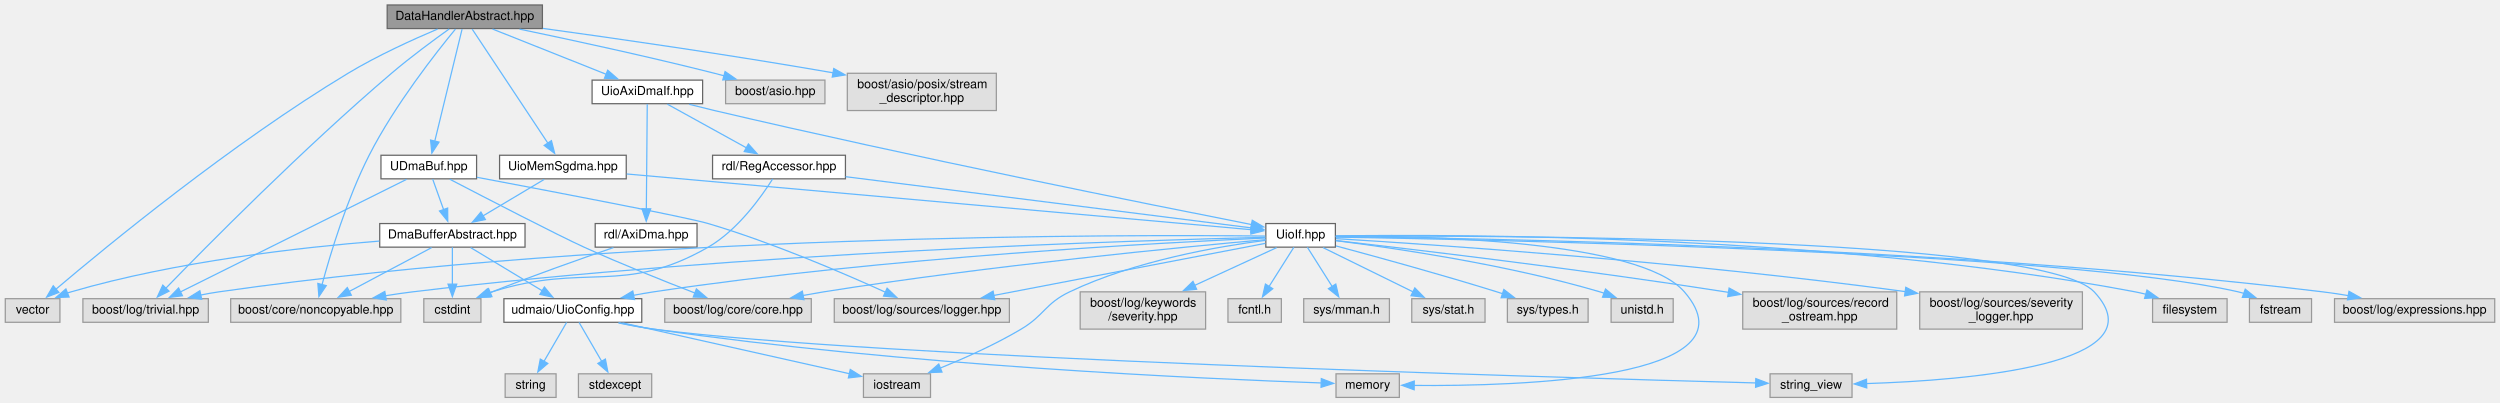
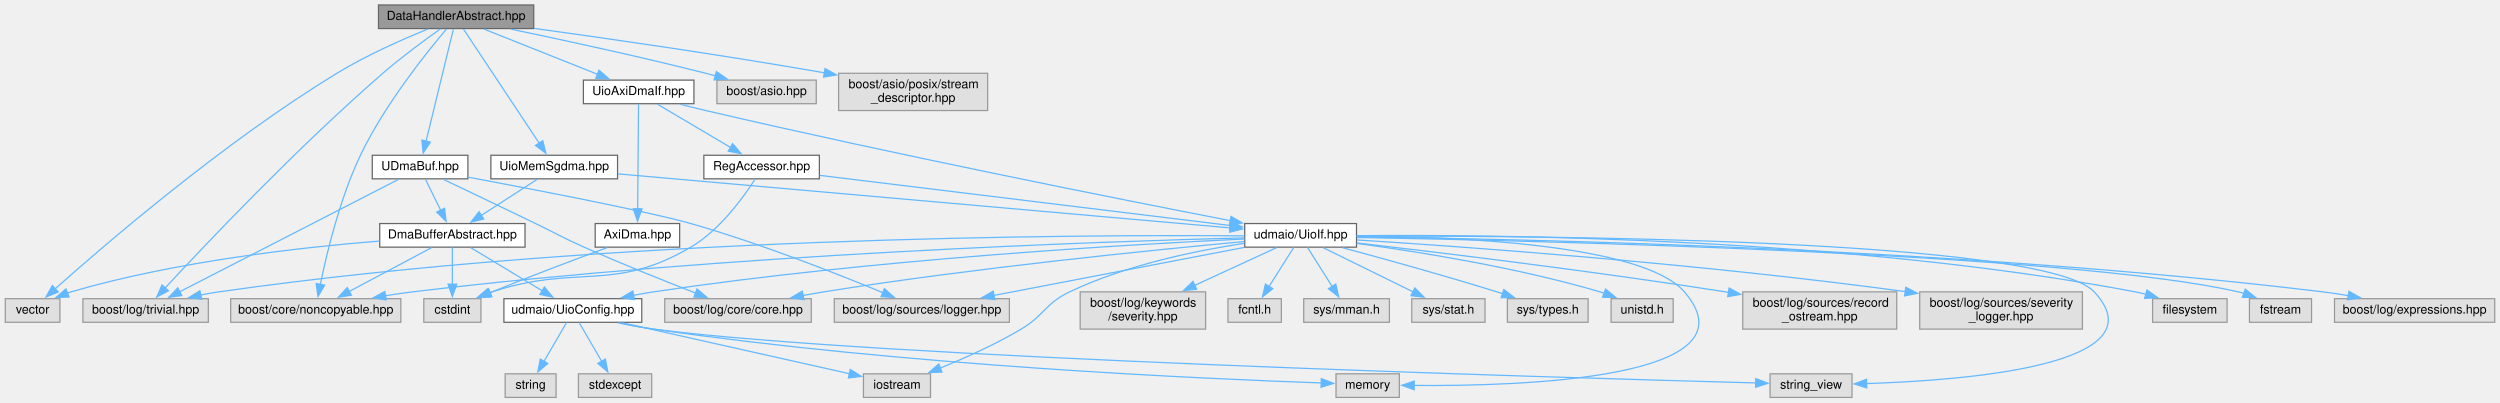
<svg xmlns="http://www.w3.org/2000/svg" xmlns:xlink="http://www.w3.org/1999/xlink" width="2013pt" height="324pt" viewBox="0.00 0.00 2012.50 324.00">
  <g id="graph0" class="graph" transform="scale(1 1) rotate(0) translate(4 320)">
    <g id="node1" class="node">
      <g id="a_node1">
        <a xlink:title=" ">
-           <polygon fill="#999999" stroke="#666666" points="432.5,-316 307.5,-316 307.5,-297 432.5,-297 432.5,-316" />
-           <text text-anchor="middle" x="370" y="-304" font-family="Helvetica,sans-Serif" font-size="10.00">DataHandlerAbstract.hpp</text>
+           <polygon fill="#999999" stroke="#666666" points="425.5,-316 300.5,-316 300.5,-297 425.5,-297 425.5,-316" />
+           <text text-anchor="middle" x="363" y="-304" font-family="Helvetica,sans-Serif" font-size="10.00">DataHandlerAbstract.hpp</text>
        </a>
      </g>
    </g>
    <g id="node2" class="node">
      <g id="a_node2">
        <a xlink:title=" ">
          <polygon fill="#e0e0e0" stroke="#999999" points="44,-79.5 0,-79.5 0,-60.5 44,-60.5 44,-79.5" />
          <text text-anchor="middle" x="22" y="-67.5" font-family="Helvetica,sans-Serif" font-size="10.00">vector</text>
        </a>
      </g>
    </g>
    <g id="edge1" class="edge">
-       <path fill="none" stroke="#63b8ff" d="M348.09,-296.61C328.62,-288.37 299.66,-275.26 276,-261 182.55,-204.7 81.61,-121.75 40.75,-87.11" />
-       <polygon fill="#63b8ff" stroke="#63b8ff" points="43.15,-84.56 33.27,-80.74 38.61,-89.89 43.15,-84.56" />
+       <path fill="none" stroke="#63b8ff" d="M340.15,-296.62C320.22,-288.49 290.85,-275.52 267,-261 175.91,-205.55 79.08,-122.13 39.94,-87.24" />
+       <polygon fill="#63b8ff" stroke="#63b8ff" points="42.58,-84.91 32.8,-80.84 37.91,-90.12 42.58,-84.91" />
    </g>
    <g id="node3" class="node">
      <g id="a_node3">
        <a xlink:title=" ">
-           <polygon fill="#e0e0e0" stroke="#999999" points="660,-255.5 580,-255.5 580,-236.5 660,-236.5 660,-255.5" />
-           <text text-anchor="middle" x="620" y="-243.5" font-family="Helvetica,sans-Serif" font-size="10.00">boost/asio.hpp</text>
+           <polygon fill="#e0e0e0" stroke="#999999" points="653,-255.5 573,-255.5 573,-236.5 653,-236.5 653,-255.5" />
+           <text text-anchor="middle" x="613" y="-243.5" font-family="Helvetica,sans-Serif" font-size="10.00">boost/asio.hpp</text>
        </a>
      </g>
    </g>
    <g id="edge2" class="edge">
-       <path fill="none" stroke="#63b8ff" d="M414.1,-296.54C454.94,-288.05 517.3,-274.6 571,-261 573.57,-260.35 576.21,-259.66 578.86,-258.95" />
-       <polygon fill="#63b8ff" stroke="#63b8ff" points="579.58,-262.38 588.3,-256.35 577.73,-255.63 579.58,-262.38" />
+       <path fill="none" stroke="#63b8ff" d="M407.1,-296.54C447.94,-288.05 510.3,-274.6 564,-261 566.57,-260.35 569.21,-259.66 571.86,-258.95" />
+       <polygon fill="#63b8ff" stroke="#63b8ff" points="572.58,-262.38 581.3,-256.35 570.73,-255.63 572.58,-262.38" />
    </g>
    <g id="node4" class="node">
      <g id="a_node4">
        <a xlink:title=" ">
          <polygon fill="#e0e0e0" stroke="#999999" points="318.5,-79.5 181.5,-79.5 181.5,-60.5 318.5,-60.5 318.5,-79.5" />
          <text text-anchor="middle" x="250" y="-67.5" font-family="Helvetica,sans-Serif" font-size="10.00">boost/core/noncopyable.hpp</text>
        </a>
      </g>
    </g>
    <g id="edge3" class="edge">
-       <path fill="none" stroke="#63b8ff" d="M362.49,-296.59C347.54,-278.47 313.7,-235.63 293,-195 275.13,-159.92 261.79,-115.7 255.01,-90.66" />
-       <polygon fill="#63b8ff" stroke="#63b8ff" points="258.45,-90 252.53,-81.21 251.68,-91.78 258.45,-90" />
+       <path fill="none" stroke="#63b8ff" d="M355.31,-296.68C340.04,-278.72 305.65,-236.14 286,-195 269.38,-160.2 258.84,-116.18 253.72,-91.05" />
+       <polygon fill="#63b8ff" stroke="#63b8ff" points="257.16,-90.4 251.81,-81.26 250.29,-91.74 257.16,-90.4" />
    </g>
    <g id="node5" class="node">
      <g id="a_node5">
        <a xlink:title=" ">
          <polygon fill="#e0e0e0" stroke="#999999" points="163.5,-79.5 62.5,-79.5 62.5,-60.5 163.5,-60.5 163.5,-79.5" />
          <text text-anchor="middle" x="113" y="-67.5" font-family="Helvetica,sans-Serif" font-size="10.00">boost/log/trivial.hpp</text>
        </a>
      </g>
    </g>
    <g id="edge4" class="edge">
-       <path fill="none" stroke="#63b8ff" d="M357.47,-296.71C345.29,-288.01 326.43,-274.14 311,-261 240.08,-200.6 161.99,-121.63 129.05,-87.69" />
-       <polygon fill="#63b8ff" stroke="#63b8ff" points="131.86,-85.56 122.4,-80.8 126.83,-90.42 131.86,-85.56" />
+       <path fill="none" stroke="#63b8ff" d="M350.41,-296.77C338.2,-288.12 319.31,-274.28 304,-261 235.21,-201.33 160.58,-122.53 128.78,-88.2" />
+       <polygon fill="#63b8ff" stroke="#63b8ff" points="131.37,-85.85 122.01,-80.87 126.22,-90.59 131.37,-85.85" />
    </g>
    <g id="node6" class="node">
      <g id="a_node6">
        <a xlink:href="_u_dma_buf_8hpp.html" target="_top" xlink:title=" ">
-           <polygon fill="white" stroke="#666666" points="379.5,-195 302.5,-195 302.5,-176 379.5,-176 379.5,-195" />
-           <text text-anchor="middle" x="341" y="-183" font-family="Helvetica,sans-Serif" font-size="10.00">UDmaBuf.hpp</text>
+           <polygon fill="white" stroke="#666666" points="372.5,-195 295.5,-195 295.5,-176 372.5,-176 372.5,-195" />
+           <text text-anchor="middle" x="334" y="-183" font-family="Helvetica,sans-Serif" font-size="10.00">UDmaBuf.hpp</text>
        </a>
      </g>
    </g>
    <g id="edge5" class="edge">
-       <path fill="none" stroke="#63b8ff" d="M367.82,-296.56C363.18,-277.51 352.22,-232.56 345.84,-206.37" />
-       <polygon fill="#63b8ff" stroke="#63b8ff" points="349.25,-205.58 343.48,-196.7 342.45,-207.24 349.25,-205.58" />
+       <path fill="none" stroke="#63b8ff" d="M360.82,-296.56C356.18,-277.51 345.22,-232.56 338.84,-206.37" />
+       <polygon fill="#63b8ff" stroke="#63b8ff" points="342.25,-205.58 336.48,-196.7 335.45,-207.24 342.25,-205.58" />
    </g>
    <g id="node17" class="node">
      <g id="a_node17">
        <a xlink:href="_uio_axi_dma_if_8hpp.html" target="_top" xlink:title=" ">
-           <polygon fill="white" stroke="#666666" points="561.5,-255.5 472.5,-255.5 472.5,-236.5 561.5,-236.5 561.5,-255.5" />
-           <text text-anchor="middle" x="517" y="-243.5" font-family="Helvetica,sans-Serif" font-size="10.00">UioAxiDmaIf.hpp</text>
+           <polygon fill="white" stroke="#666666" points="554.5,-255.5 465.5,-255.5 465.5,-236.5 554.5,-236.5 554.5,-255.5" />
+           <text text-anchor="middle" x="510" y="-243.5" font-family="Helvetica,sans-Serif" font-size="10.00">UioAxiDmaIf.hpp</text>
        </a>
      </g>
    </g>
    <g id="edge19" class="edge">
-       <path fill="none" stroke="#63b8ff" d="M392.33,-296.62C416.72,-286.91 456.04,-271.26 483.99,-260.14" />
-       <polygon fill="#63b8ff" stroke="#63b8ff" points="485.06,-263.48 493.06,-256.53 482.47,-256.97 485.06,-263.48" />
+       <path fill="none" stroke="#63b8ff" d="M385.33,-296.62C409.72,-286.91 449.04,-271.26 476.99,-260.14" />
+       <polygon fill="#63b8ff" stroke="#63b8ff" points="478.06,-263.48 486.06,-256.53 475.47,-256.97 478.06,-263.48" />
    </g>
    <g id="node32" class="node">
      <g id="a_node32">
        <a xlink:href="_uio_mem_sgdma_8hpp.html" target="_top" xlink:title=" ">
-           <polygon fill="white" stroke="#666666" points="500,-195 398,-195 398,-176 500,-176 500,-195" />
-           <text text-anchor="middle" x="449" y="-183" font-family="Helvetica,sans-Serif" font-size="10.00">UioMemSgdma.hpp</text>
+           <polygon fill="white" stroke="#666666" points="493,-195 391,-195 391,-176 493,-176 493,-195" />
+           <text text-anchor="middle" x="442" y="-183" font-family="Helvetica,sans-Serif" font-size="10.00">UioMemSgdma.hpp</text>
        </a>
      </g>
    </g>
    <g id="edge45" class="edge">
-       <path fill="none" stroke="#63b8ff" d="M375.94,-296.56C388.87,-277.08 419.79,-230.5 436.97,-204.62" />
-       <polygon fill="#63b8ff" stroke="#63b8ff" points="439.76,-206.75 442.37,-196.49 433.92,-202.88 439.76,-206.75" />
+       <path fill="none" stroke="#63b8ff" d="M368.94,-296.56C381.87,-277.08 412.79,-230.5 429.97,-204.62" />
+       <polygon fill="#63b8ff" stroke="#63b8ff" points="432.76,-206.75 435.37,-196.49 426.92,-202.88 432.76,-206.75" />
    </g>
    <g id="node33" class="node">
      <g id="a_node33">
        <a xlink:title=" ">
-           <polygon fill="#e0e0e0" stroke="#999999" points="798,-261 678,-261 678,-231 798,-231 798,-261" />
-           <text text-anchor="start" x="686" y="-249" font-family="Helvetica,sans-Serif" font-size="10.00">boost/asio/posix/stream</text>
-           <text text-anchor="middle" x="738" y="-238" font-family="Helvetica,sans-Serif" font-size="10.00">_descriptor.hpp</text>
+           <polygon fill="#e0e0e0" stroke="#999999" points="791,-261 671,-261 671,-231 791,-231 791,-261" />
+           <text text-anchor="start" x="679" y="-249" font-family="Helvetica,sans-Serif" font-size="10.00">boost/asio/posix/stream</text>
+           <text text-anchor="middle" x="731" y="-238" font-family="Helvetica,sans-Serif" font-size="10.00">_descriptor.hpp</text>
        </a>
      </g>
    </g>
    <g id="edge48" class="edge">
-       <path fill="none" stroke="#63b8ff" d="M432.86,-297.12C490.99,-289.15 580.04,-276.39 666.72,-261.34" />
-       <polygon fill="#63b8ff" stroke="#63b8ff" points="667.09,-264.83 676.33,-259.66 665.88,-257.94 667.09,-264.83" />
+       <path fill="none" stroke="#63b8ff" d="M425.86,-297.12C483.99,-289.15 573.04,-276.39 659.72,-261.34" />
+       <polygon fill="#63b8ff" stroke="#63b8ff" points="660.09,-264.83 669.33,-259.66 658.88,-257.94 660.09,-264.83" />
    </g>
    <g id="edge8" class="edge">
-       <path fill="none" stroke="#63b8ff" d="M323.11,-175.59C283.57,-155.91 188.49,-108.58 140.99,-84.94" />
-       <polygon fill="#63b8ff" stroke="#63b8ff" points="142.67,-81.86 132.16,-80.54 139.55,-88.13 142.67,-81.86" />
+       <path fill="none" stroke="#63b8ff" d="M316.66,-175.59C278.41,-155.95 186.56,-108.78 140.43,-85.08" />
+       <polygon fill="#63b8ff" stroke="#63b8ff" points="142.1,-82.01 131.61,-80.56 138.9,-88.24 142.1,-82.01" />
    </g>
    <g id="node7" class="node">
      <g id="a_node7">
        <a xlink:title=" ">
          <polygon fill="#e0e0e0" stroke="#999999" points="649,-79.5 531,-79.5 531,-60.5 649,-60.5 649,-79.5" />
          <text text-anchor="middle" x="590" y="-67.5" font-family="Helvetica,sans-Serif" font-size="10.00">boost/log/core/core.hpp</text>
        </a>
      </g>
    </g>
    <g id="edge6" class="edge">
-       <path fill="none" stroke="#63b8ff" d="M357.9,-175.68C386.91,-160.59 445.06,-130.52 466,-121 495.82,-107.44 530.44,-93.64 555.51,-83.98" />
-       <polygon fill="#63b8ff" stroke="#63b8ff" points="556.47,-87.36 564.55,-80.52 553.96,-80.83 556.47,-87.36" />
+       <path fill="none" stroke="#63b8ff" d="M352.9,-175.5C371.7,-166.54 401.37,-152.37 427,-140 444.36,-131.62 448.38,-128.83 466,-121 496.12,-107.61 530.97,-93.69 556.04,-83.95" />
+       <polygon fill="#63b8ff" stroke="#63b8ff" points="557.01,-87.33 565.07,-80.46 554.48,-80.8 557.01,-87.33" />
    </g>
    <g id="node8" class="node">
      <g id="a_node8">
        <a xlink:title=" ">
          <polygon fill="#e0e0e0" stroke="#999999" points="808.5,-79.5 667.5,-79.5 667.5,-60.5 808.5,-60.5 808.5,-79.5" />
          <text text-anchor="middle" x="738" y="-67.5" font-family="Helvetica,sans-Serif" font-size="10.00">boost/log/sources/logger.hpp</text>
        </a>
      </g>
    </g>
    <g id="edge7" class="edge">
-       <path fill="none" stroke="#63b8ff" d="M379.73,-177.25C439.3,-166.03 548.39,-145.22 566,-140 617.63,-124.68 675.28,-99.9 709,-84.57" />
-       <polygon fill="#63b8ff" stroke="#63b8ff" points="710.06,-87.94 717.69,-80.59 707.15,-81.57 710.06,-87.94" />
+       <path fill="none" stroke="#63b8ff" d="M372.73,-177.34C425.94,-167.37 518.85,-149.47 552,-140 607.52,-124.14 670.1,-99.46 706.67,-84.31" />
+       <polygon fill="#63b8ff" stroke="#63b8ff" points="707.88,-87.6 715.76,-80.52 705.18,-81.14 707.88,-87.6" />
    </g>
    <g id="node9" class="node">
      <g id="a_node9">
        <a xlink:href="_dma_buffer_abstract_8hpp.html" target="_top" xlink:title=" ">
          <polygon fill="white" stroke="#666666" points="418.5,-140 301.5,-140 301.5,-121 418.5,-121 418.5,-140" />
          <text text-anchor="middle" x="360" y="-128" font-family="Helvetica,sans-Serif" font-size="10.00">DmaBufferAbstract.hpp</text>
        </a>
      </g>
    </g>
    <g id="edge9" class="edge">
-       <path fill="none" stroke="#63b8ff" d="M344.14,-175.75C346.54,-169.04 349.96,-159.52 353,-151.02" />
-       <polygon fill="#63b8ff" stroke="#63b8ff" points="356.2,-152.46 356.28,-141.87 349.61,-150.1 356.2,-152.46" />
+       <path fill="none" stroke="#63b8ff" d="M338.29,-175.75C341.62,-168.96 346.36,-159.3 350.56,-150.73" />
+       <polygon fill="#63b8ff" stroke="#63b8ff" points="353.68,-152.32 354.95,-141.8 347.4,-149.24 353.68,-152.32" />
    </g>
    <g id="edge11" class="edge">
      <path fill="none" stroke="#63b8ff" d="M301.25,-125.89C238.69,-120.92 137.27,-109.6 53,-85 52.01,-84.71 51.01,-84.39 50,-84.06" />
      <polygon fill="#63b8ff" stroke="#63b8ff" points="51.37,-80.84 40.79,-80.43 48.81,-87.35 51.37,-80.84" />
    </g>
    <g id="edge12" class="edge">
      <path fill="none" stroke="#63b8ff" d="M343.29,-120.62C325.69,-111.25 297.69,-96.36 276.95,-85.33" />
      <polygon fill="#63b8ff" stroke="#63b8ff" points="278.67,-82.28 268.2,-80.68 275.39,-88.46 278.67,-82.28" />
    </g>
    <g id="node10" class="node">
      <g id="a_node10">
        <a xlink:title=" ">
          <polygon fill="#e0e0e0" stroke="#999999" points="383,-79.5 337,-79.5 337,-60.5 383,-60.5 383,-79.5" />
          <text text-anchor="middle" x="360" y="-67.5" font-family="Helvetica,sans-Serif" font-size="10.00">cstdint</text>
        </a>
      </g>
    </g>
    <g id="edge10" class="edge">
      <path fill="none" stroke="#63b8ff" d="M360,-120.87C360,-113 360,-101.1 360,-90.89" />
      <polygon fill="#63b8ff" stroke="#63b8ff" points="363.5,-91.18 360,-81.18 356.5,-91.18 363.5,-91.18" />
    </g>
    <g id="node11" class="node">
      <g id="a_node11">
        <a xlink:href="_uio_config_8hpp.html" target="_top" xlink:title=" ">
          <polygon fill="white" stroke="#666666" points="512.5,-79.5 401.5,-79.5 401.5,-60.5 512.5,-60.5 512.5,-79.5" />
          <text text-anchor="middle" x="457" y="-67.5" font-family="Helvetica,sans-Serif" font-size="10.00">udmaio/UioConfig.hpp</text>
        </a>
      </g>
    </g>
    <g id="edge13" class="edge">
      <path fill="none" stroke="#63b8ff" d="M374.73,-120.62C390.04,-111.38 414.27,-96.77 432.47,-85.79" />
      <polygon fill="#63b8ff" stroke="#63b8ff" points="434.08,-88.91 440.83,-80.75 430.46,-82.92 434.08,-88.91" />
    </g>
    <g id="node12" class="node">
      <g id="a_node12">
        <a xlink:title=" ">
          <polygon fill="#e0e0e0" stroke="#999999" points="745,-19 691,-19 691,0 745,0 745,-19" />
          <text text-anchor="middle" x="718" y="-7" font-family="Helvetica,sans-Serif" font-size="10.00">iostream</text>
        </a>
      </g>
    </g>
    <g id="edge14" class="edge">
      <path fill="none" stroke="#63b8ff" d="M496.92,-60.05C546.63,-48.91 630.94,-30.01 679.82,-19.06" />
      <polygon fill="#63b8ff" stroke="#63b8ff" points="680.39,-22.52 689.38,-16.91 678.86,-15.69 680.39,-22.52" />
    </g>
    <g id="node13" class="node">
      <g id="a_node13">
        <a xlink:title=" ">
          <polygon fill="#e0e0e0" stroke="#999999" points="1122.5,-19 1071.5,-19 1071.5,0 1122.5,0 1122.5,-19" />
          <text text-anchor="middle" x="1097" y="-7" font-family="Helvetica,sans-Serif" font-size="10.00">memory</text>
        </a>
      </g>
    </g>
    <g id="edge15" class="edge">
      <path fill="none" stroke="#63b8ff" d="M494.31,-60.06C503.33,-58.15 512.98,-56.31 522,-55 723.5,-25.64 967.73,-14.84 1059.63,-11.65" />
      <polygon fill="#63b8ff" stroke="#63b8ff" points="1059.68,-15.15 1069.56,-11.31 1059.45,-8.15 1059.68,-15.15" />
    </g>
    <g id="node14" class="node">
      <g id="a_node14">
        <a xlink:title=" ">
          <polygon fill="#e0e0e0" stroke="#999999" points="520.5,-19 461.5,-19 461.5,0 520.5,0 520.5,-19" />
          <text text-anchor="middle" x="491" y="-7" font-family="Helvetica,sans-Serif" font-size="10.00">stdexcept</text>
        </a>
      </g>
    </g>
    <g id="edge16" class="edge">
      <path fill="none" stroke="#63b8ff" d="M462.02,-60.37C466.79,-52.16 474.12,-39.54 480.22,-29.05" />
      <polygon fill="#63b8ff" stroke="#63b8ff" points="483.2,-30.88 485.2,-20.48 477.15,-27.36 483.2,-30.88" />
    </g>
    <g id="node15" class="node">
      <g id="a_node15">
        <a xlink:title=" ">
          <polygon fill="#e0e0e0" stroke="#999999" points="443.5,-19 402.5,-19 402.5,0 443.5,0 443.5,-19" />
          <text text-anchor="middle" x="423" y="-7" font-family="Helvetica,sans-Serif" font-size="10.00">string</text>
        </a>
      </g>
    </g>
    <g id="edge17" class="edge">
      <path fill="none" stroke="#63b8ff" d="M451.98,-60.37C447.21,-52.16 439.88,-39.54 433.78,-29.05" />
      <polygon fill="#63b8ff" stroke="#63b8ff" points="436.85,-27.36 428.8,-20.48 430.8,-30.88 436.85,-27.36" />
    </g>
    <g id="node16" class="node">
      <g id="a_node16">
        <a xlink:title=" ">
          <polygon fill="#e0e0e0" stroke="#999999" points="1487,-19 1421,-19 1421,0 1487,0 1487,-19" />
          <text text-anchor="middle" x="1454" y="-7" font-family="Helvetica,sans-Serif" font-size="10.00">string_view</text>
        </a>
      </g>
    </g>
    <g id="edge18" class="edge">
      <path fill="none" stroke="#63b8ff" d="M493.6,-60.02C502.82,-58.06 512.73,-56.21 522,-55 696.92,-32.14 1248.81,-15.97 1409.62,-11.65" />
      <polygon fill="#63b8ff" stroke="#63b8ff" points="1409.53,-15.15 1419.43,-11.39 1409.34,-8.16 1409.53,-15.15" />
    </g>
    <g id="node18" class="node">
      <g id="a_node18">
-         <a xlink:href="_uio_if_8hpp.html" target="_top" xlink:title=" ">
-           <polygon fill="white" stroke="#666666" points="1071,-140 1015,-140 1015,-121 1071,-121 1071,-140" />
-           <text text-anchor="middle" x="1043" y="-128" font-family="Helvetica,sans-Serif" font-size="10.00">UioIf.hpp</text>
+         <a xlink:href="_axi_dma_8hpp.html" target="_top" xlink:title=" ">
+           <polygon fill="white" stroke="#666666" points="543,-140 475,-140 475,-121 543,-121 543,-140" />
+           <text text-anchor="middle" x="509" y="-128" font-family="Helvetica,sans-Serif" font-size="10.00">AxiDma.hpp</text>
        </a>
      </g>
    </g>
    <g id="edge20" class="edge">
-       <path fill="none" stroke="#63b8ff" d="M550.64,-236.02C557.37,-234.3 564.4,-232.55 571,-231 730.68,-193.49 922.32,-155.13 1003.54,-139.18" />
-       <polygon fill="#63b8ff" stroke="#63b8ff" points="1004.08,-142.64 1013.22,-137.28 1002.73,-135.77 1004.08,-142.64" />
-     </g>
-     <g id="node30" class="node">
-       <g id="a_node30">
-         <a xlink:href="_axi_dma_8hpp.html" target="_top" xlink:title=" ">
-           <polygon fill="white" stroke="#666666" points="557,-140 475,-140 475,-121 557,-121 557,-140" />
-           <text text-anchor="middle" x="516" y="-128" font-family="Helvetica,sans-Serif" font-size="10.00">rdl/AxiDma.hpp</text>
-         </a>
-       </g>
-     </g>
-     <g id="edge40" class="edge">
-       <path fill="none" stroke="#63b8ff" d="M516.92,-236.09C516.76,-218.03 516.4,-176.67 516.18,-151.71" />
-       <polygon fill="#63b8ff" stroke="#63b8ff" points="519.68,-151.85 516.09,-141.88 512.68,-151.91 519.68,-151.85" />
-     </g>
-     <g id="node31" class="node">
-       <g id="a_node31">
-         <a xlink:href="_reg_accessor_8hpp.html" target="_top" xlink:title=" ">
-           <polygon fill="white" stroke="#666666" points="676.5,-195 569.5,-195 569.5,-176 676.5,-176 676.5,-195" />
-           <text text-anchor="middle" x="623" y="-183" font-family="Helvetica,sans-Serif" font-size="10.00">rdl/RegAccessor.hpp</text>
-         </a>
-       </g>
-     </g>
-     <g id="edge42" class="edge">
-       <path fill="none" stroke="#63b8ff" d="M533.1,-236.12C549.99,-226.79 576.8,-212 596.75,-200.99" />
-       <polygon fill="#63b8ff" stroke="#63b8ff" points="598.36,-204.1 605.42,-196.2 594.98,-197.97 598.36,-204.1" />
-     </g>
-     <g id="edge26" class="edge">
-       <path fill="none" stroke="#63b8ff" d="M1014.62,-128.91C918.11,-126.65 593.79,-117.02 328,-85 320.83,-84.14 313.33,-83.04 305.93,-81.84" />
-       <polygon fill="#63b8ff" stroke="#63b8ff" points="306.76,-78.43 296.32,-80.21 305.59,-85.33 306.76,-78.43" />
-     </g>
-     <g id="edge31" class="edge">
-       <path fill="none" stroke="#63b8ff" d="M1014.62,-129.92C905.23,-131.13 500.63,-131.99 172,-85 167.12,-84.3 162.05,-83.39 157.03,-82.37" />
-       <polygon fill="#63b8ff" stroke="#63b8ff" points="158.18,-79.04 147.66,-80.31 156.68,-85.88 158.18,-79.04" />
-     </g>
-     <g id="edge27" class="edge">
-       <path fill="none" stroke="#63b8ff" d="M1014.94,-127.07C951.37,-121.39 791.56,-106.09 659,-85 653.48,-84.12 647.74,-83.11 642.02,-82.04" />
-       <polygon fill="#63b8ff" stroke="#63b8ff" points="643.09,-78.69 632.61,-80.23 641.77,-85.56 643.09,-78.69" />
-     </g>
-     <g id="edge30" class="edge">
-       <path fill="none" stroke="#63b8ff" d="M1014.58,-124.05C964.81,-114.5 860.98,-94.59 795.65,-82.06" />
-       <polygon fill="#63b8ff" stroke="#63b8ff" points="796.69,-78.69 786.21,-80.25 795.37,-85.57 796.69,-78.69" />
-     </g>
-     <g id="edge37" class="edge">
-       <path fill="none" stroke="#63b8ff" d="M1014.61,-128.34C935.97,-124.87 708.74,-112.97 522,-85 516.71,-84.21 511.21,-83.24 505.75,-82.2" />
-       <polygon fill="#63b8ff" stroke="#63b8ff" points="506.64,-78.81 496.14,-80.26 505.25,-85.67 506.64,-78.81" />
-     </g>
-     <g id="edge23" class="edge">
-       <path fill="none" stroke="#63b8ff" d="M1014.67,-126.47C977.1,-121.63 909.44,-110.03 857,-85 837.26,-75.58 836.79,-66.19 818,-55 797.3,-42.67 772.56,-31.63 752.88,-23.64" />
-       <polygon fill="#63b8ff" stroke="#63b8ff" points="754.22,-20.41 743.63,-19.97 751.63,-26.91 754.22,-20.41" />
-     </g>
-     <g id="edge24" class="edge">
-       <path fill="none" stroke="#63b8ff" d="M1071.33,-129.91C1140.65,-130.24 1315.76,-126.84 1352,-85 1413.01,-14.57 1218.91,-8.91 1134.36,-9.65" />
-       <polygon fill="#63b8ff" stroke="#63b8ff" points="1134.42,-6.15 1124.47,-9.77 1134.51,-13.15 1134.42,-6.15" />
-     </g>
-     <g id="edge25" class="edge">
-       <path fill="none" stroke="#63b8ff" d="M1071.19,-129.74C1189.27,-130.45 1639.85,-130.18 1682,-85 1736.82,-26.23 1579.38,-13.73 1498.58,-11.14" />
-       <polygon fill="#63b8ff" stroke="#63b8ff" points="1498.85,-7.64 1488.76,-10.86 1498.66,-14.64 1498.85,-7.64" />
+       <path fill="none" stroke="#63b8ff" d="M509.92,-236.09C509.76,-218.03 509.4,-176.67 509.18,-151.71" />
+       <polygon fill="#63b8ff" stroke="#63b8ff" points="512.68,-151.85 509.09,-141.88 505.68,-151.91 512.68,-151.85" />
    </g>
    <g id="node19" class="node">
      <g id="a_node19">
+         <a xlink:href="_reg_accessor_8hpp.html" target="_top" xlink:title=" ">
+           <polygon fill="white" stroke="#666666" points="655.5,-195 562.5,-195 562.5,-176 655.5,-176 655.5,-195" />
+           <text text-anchor="middle" x="609" y="-183" font-family="Helvetica,sans-Serif" font-size="10.00">RegAccessor.hpp</text>
+         </a>
+       </g>
+     </g>
+     <g id="edge22" class="edge">
+       <path fill="none" stroke="#63b8ff" d="M525.04,-236.12C540.66,-226.88 565.39,-212.27 583.97,-201.29" />
+       <polygon fill="#63b8ff" stroke="#63b8ff" points="585.69,-204.34 592.52,-196.24 582.13,-198.31 585.69,-204.34" />
+     </g>
+     <g id="node20" class="node">
+       <g id="a_node20">
+         <a xlink:href="_uio_if_8hpp.html" target="_top" xlink:title=" ">
+           <polygon fill="white" stroke="#666666" points="1088,-140 998,-140 998,-121 1088,-121 1088,-140" />
+           <text text-anchor="middle" x="1043" y="-128" font-family="Helvetica,sans-Serif" font-size="10.00">udmaio/UioIf.hpp</text>
+         </a>
+       </g>
+     </g>
+     <g id="edge44" class="edge">
+       <path fill="none" stroke="#63b8ff" d="M543.64,-236.01C550.37,-234.29 557.4,-232.54 564,-231 715.94,-195.55 896.47,-159.74 986.32,-142.34" />
+       <polygon fill="#63b8ff" stroke="#63b8ff" points="986.96,-145.78 996.11,-140.45 985.63,-138.91 986.96,-145.78" />
+     </g>
+     <g id="edge21" class="edge">
+       <path fill="none" stroke="#63b8ff" d="M484.66,-120.64C460.9,-111.9 423.79,-97.99 392,-85 391.39,-84.75 390.77,-84.49 390.14,-84.24" />
+       <polygon fill="#63b8ff" stroke="#63b8ff" points="391.87,-81.17 381.3,-80.48 389.14,-87.61 391.87,-81.17" />
+     </g>
+     <g id="edge23" class="edge">
+       <path fill="none" stroke="#63b8ff" d="M603.59,-175.53C594.67,-161.56 575.51,-134.79 552,-121 489.12,-84.13 461.26,-107.71 392,-85 391.04,-84.69 390.07,-84.35 389.1,-84.01" />
+       <polygon fill="#63b8ff" stroke="#63b8ff" points="390.71,-80.88 380.13,-80.46 388.14,-87.39 390.71,-80.88" />
+     </g>
+     <g id="edge24" class="edge">
+       <path fill="none" stroke="#63b8ff" d="M655.86,-178.78C736.2,-168.97 899.92,-148.97 986.47,-138.4" />
+       <polygon fill="#63b8ff" stroke="#63b8ff" points="986.64,-141.91 996.14,-137.22 985.79,-134.96 986.64,-141.91" />
+     </g>
+     <g id="edge30" class="edge">
+       <path fill="none" stroke="#63b8ff" d="M997.66,-128.49C884.37,-125.58 579.9,-115.34 328,-85 320.83,-84.14 313.33,-83.04 305.93,-81.84" />
+       <polygon fill="#63b8ff" stroke="#63b8ff" points="306.76,-78.43 296.32,-80.21 305.59,-85.33 306.76,-78.43" />
+     </g>
+     <g id="edge35" class="edge">
+       <path fill="none" stroke="#63b8ff" d="M997.85,-130.08C868.48,-131.11 485.64,-129.84 172,-85 167.12,-84.3 162.05,-83.39 157.03,-82.37" />
+       <polygon fill="#63b8ff" stroke="#63b8ff" points="158.18,-79.04 147.66,-80.31 156.68,-85.88 158.18,-79.04" />
+     </g>
+     <g id="edge31" class="edge">
+       <path fill="none" stroke="#63b8ff" d="M997.61,-125.5C925.58,-118.86 780.79,-104.38 659,-85 653.48,-84.12 647.74,-83.11 642.02,-82.04" />
+       <polygon fill="#63b8ff" stroke="#63b8ff" points="643.09,-78.69 632.61,-80.23 641.77,-85.56 643.09,-78.69" />
+     </g>
+     <g id="edge34" class="edge">
+       <path fill="none" stroke="#63b8ff" d="M997.67,-120.81C944.07,-110.53 854.77,-93.4 796.13,-82.15" />
+       <polygon fill="#63b8ff" stroke="#63b8ff" points="796.8,-78.71 786.32,-80.27 795.48,-85.59 796.8,-78.71" />
+     </g>
+     <g id="edge41" class="edge">
+       <path fill="none" stroke="#63b8ff" d="M997.83,-127.57C907.18,-123.28 696.85,-111.19 522,-85 516.71,-84.21 511.21,-83.24 505.75,-82.2" />
+       <polygon fill="#63b8ff" stroke="#63b8ff" points="506.64,-78.81 496.14,-80.26 505.25,-85.67 506.64,-78.81" />
+     </g>
+     <g id="edge27" class="edge">
+       <path fill="none" stroke="#63b8ff" d="M997.63,-124.08C958.83,-118.2 902.25,-106.59 857,-85 837.26,-75.58 836.79,-66.19 818,-55 797.3,-42.67 772.56,-31.63 752.88,-23.64" />
+       <polygon fill="#63b8ff" stroke="#63b8ff" points="754.22,-20.41 743.63,-19.97 751.63,-26.91 754.22,-20.41" />
+     </g>
+     <g id="edge28" class="edge">
+       <path fill="none" stroke="#63b8ff" d="M1088.22,-129.91C1165.62,-129.53 1318.42,-123.76 1352,-85 1413.01,-14.57 1218.91,-8.91 1134.36,-9.65" />
+       <polygon fill="#63b8ff" stroke="#63b8ff" points="1134.42,-6.15 1124.47,-9.77 1134.51,-13.15 1134.42,-6.15" />
+     </g>
+     <g id="edge29" class="edge">
+       <path fill="none" stroke="#63b8ff" d="M1088.1,-129.82C1227.04,-130.35 1641.66,-128.25 1682,-85 1736.82,-26.23 1579.38,-13.73 1498.58,-11.14" />
+       <polygon fill="#63b8ff" stroke="#63b8ff" points="1498.85,-7.64 1488.76,-10.86 1498.66,-14.64 1498.85,-7.64" />
+     </g>
+     <g id="node21" class="node">
+       <g id="a_node21">
        <a xlink:title=" ">
          <polygon fill="#e0e0e0" stroke="#999999" points="1789,-79.5 1729,-79.5 1729,-60.5 1789,-60.5 1789,-79.5" />
          <text text-anchor="middle" x="1759" y="-67.5" font-family="Helvetica,sans-Serif" font-size="10.00">filesystem</text>
        </a>
      </g>
    </g>
-     <g id="edge21" class="edge">
-       <path fill="none" stroke="#63b8ff" d="M1071.48,-130.06C1164.74,-131.37 1469.15,-131.54 1715,-85 1717.83,-84.47 1720.72,-83.81 1723.62,-83.07" />
+     <g id="edge25" class="edge">
+       <path fill="none" stroke="#63b8ff" d="M1088.3,-130.25C1197.29,-131.25 1482.36,-129.04 1715,-85 1717.83,-84.47 1720.72,-83.81 1723.62,-83.07" />
      <polygon fill="#63b8ff" stroke="#63b8ff" points="1724.5,-86.45 1733.15,-80.33 1722.57,-79.73 1724.5,-86.45" />
    </g>
-     <g id="node20" class="node">
-       <g id="a_node20">
+     <g id="node22" class="node">
+       <g id="a_node22">
        <a xlink:title=" ">
          <polygon fill="#e0e0e0" stroke="#999999" points="1857,-79.5 1807,-79.5 1807,-60.5 1857,-60.5 1857,-79.5" />
          <text text-anchor="middle" x="1832" y="-67.5" font-family="Helvetica,sans-Serif" font-size="10.00">fstream</text>
        </a>
      </g>
    </g>
-     <g id="edge22" class="edge">
-       <path fill="none" stroke="#63b8ff" d="M1071.49,-129.08C1191.44,-127.11 1655.76,-117.52 1798,-85 1799.59,-84.64 1801.21,-84.2 1802.83,-83.72" />
+     <g id="edge26" class="edge">
+       <path fill="none" stroke="#63b8ff" d="M1088.46,-128.79C1230.04,-126.26 1661.76,-116.15 1798,-85 1799.59,-84.64 1801.21,-84.2 1802.83,-83.72" />
      <polygon fill="#63b8ff" stroke="#63b8ff" points="1803.63,-87.15 1811.88,-80.5 1801.28,-80.56 1803.63,-87.15" />
    </g>
-     <g id="node21" class="node">
-       <g id="a_node21">
+     <g id="node23" class="node">
+       <g id="a_node23">
        <a xlink:title=" ">
          <polygon fill="#e0e0e0" stroke="#999999" points="2004.5,-79.5 1875.5,-79.5 1875.5,-60.5 2004.5,-60.5 2004.5,-79.5" />
          <text text-anchor="middle" x="1940" y="-67.5" font-family="Helvetica,sans-Serif" font-size="10.00">boost/log/expressions.hpp</text>
        </a>
      </g>
    </g>
-     <g id="edge28" class="edge">
-       <path fill="none" stroke="#63b8ff" d="M1071.19,-129.33C1176.39,-128.42 1555.97,-122.54 1866,-85 1872.73,-84.18 1879.78,-83.12 1886.73,-81.95" />
+     <g id="edge32" class="edge">
+       <path fill="none" stroke="#63b8ff" d="M1088.24,-129.16C1212.75,-127.78 1570.88,-120.73 1866,-85 1872.73,-84.18 1879.78,-83.12 1886.73,-81.95" />
      <polygon fill="#63b8ff" stroke="#63b8ff" points="1887.16,-85.43 1896.4,-80.23 1885.94,-78.54 1887.16,-85.43" />
    </g>
-     <g id="node22" class="node">
-       <g id="a_node22">
+     <g id="node24" class="node">
+       <g id="a_node24">
        <a xlink:title=" ">
          <polygon fill="#e0e0e0" stroke="#999999" points="966.5,-85 865.5,-85 865.5,-55 966.5,-55 966.5,-85" />
          <text text-anchor="start" x="873.5" y="-73" font-family="Helvetica,sans-Serif" font-size="10.00">boost/log/keywords</text>
          <text text-anchor="middle" x="916" y="-62" font-family="Helvetica,sans-Serif" font-size="10.00">/severity.hpp</text>
        </a>
      </g>
    </g>
-     <g id="edge29" class="edge">
+     <g id="edge33" class="edge">
      <path fill="none" stroke="#63b8ff" d="M1023.71,-120.62C1006.22,-112.56 979.84,-100.41 957.57,-90.15" />
      <polygon fill="#63b8ff" stroke="#63b8ff" points="959.27,-87.08 948.72,-86.07 956.34,-93.44 959.27,-87.08" />
    </g>
-     <g id="node23" class="node">
-       <g id="a_node23">
+     <g id="node25" class="node">
+       <g id="a_node25">
        <a xlink:title=" ">
          <polygon fill="#e0e0e0" stroke="#999999" points="1027.5,-79.5 984.5,-79.5 984.5,-60.5 1027.5,-60.5 1027.5,-79.5" />
          <text text-anchor="middle" x="1006" y="-67.5" font-family="Helvetica,sans-Serif" font-size="10.00">fcntl.h</text>
        </a>
      </g>
    </g>
-     <g id="edge32" class="edge">
+     <g id="edge36" class="edge">
      <path fill="none" stroke="#63b8ff" d="M1037.54,-120.87C1032.29,-112.57 1024.2,-99.78 1017.53,-89.22" />
      <polygon fill="#63b8ff" stroke="#63b8ff" points="1020.59,-87.53 1012.29,-80.95 1014.68,-91.27 1020.59,-87.53" />
    </g>
-     <g id="node24" class="node">
-       <g id="a_node24">
+     <g id="node26" class="node">
+       <g id="a_node26">
        <a xlink:title=" ">
          <polygon fill="#e0e0e0" stroke="#999999" points="1114.5,-79.5 1045.5,-79.5 1045.5,-60.5 1114.5,-60.5 1114.5,-79.5" />
          <text text-anchor="middle" x="1080" y="-67.5" font-family="Helvetica,sans-Serif" font-size="10.00">sys/mman.h</text>
        </a>
      </g>
    </g>
-     <g id="edge33" class="edge">
+     <g id="edge37" class="edge">
      <path fill="none" stroke="#63b8ff" d="M1048.46,-120.87C1053.71,-112.57 1061.8,-99.78 1068.47,-89.22" />
      <polygon fill="#63b8ff" stroke="#63b8ff" points="1071.32,-91.27 1073.71,-80.95 1065.41,-87.53 1071.32,-91.27" />
    </g>
-     <g id="node25" class="node">
-       <g id="a_node25">
+     <g id="node27" class="node">
+       <g id="a_node27">
        <a xlink:title=" ">
          <polygon fill="#e0e0e0" stroke="#999999" points="1191.5,-79.5 1132.5,-79.5 1132.5,-60.5 1191.5,-60.5 1191.5,-79.5" />
          <text text-anchor="middle" x="1162" y="-67.5" font-family="Helvetica,sans-Serif" font-size="10.00">sys/stat.h</text>
        </a>
      </g>
    </g>
-     <g id="edge34" class="edge">
+     <g id="edge38" class="edge">
      <path fill="none" stroke="#63b8ff" d="M1061.07,-120.62C1080.29,-111.17 1110.97,-96.09 1133.46,-85.03" />
      <polygon fill="#63b8ff" stroke="#63b8ff" points="1134.97,-88.19 1142.4,-80.64 1131.88,-81.91 1134.97,-88.19" />
    </g>
-     <g id="node26" class="node">
-       <g id="a_node26">
+     <g id="node28" class="node">
+       <g id="a_node28">
        <a xlink:title=" ">
          <polygon fill="#e0e0e0" stroke="#999999" points="1274.5,-79.5 1209.5,-79.5 1209.5,-60.5 1274.5,-60.5 1274.5,-79.5" />
          <text text-anchor="middle" x="1242" y="-67.5" font-family="Helvetica,sans-Serif" font-size="10.00">sys/types.h</text>
        </a>
      </g>
    </g>
-     <g id="edge35" class="edge">
-       <path fill="none" stroke="#63b8ff" d="M1071.39,-122C1103.13,-113.51 1155.97,-99.02 1201,-85 1202.57,-84.51 1204.17,-84 1205.79,-83.48" />
+     <g id="edge39" class="edge">
+       <path fill="none" stroke="#63b8ff" d="M1076.75,-120.57C1108.85,-111.94 1158.42,-98.26 1201,-85 1202.57,-84.51 1204.17,-84 1205.79,-83.48" />
      <polygon fill="#63b8ff" stroke="#63b8ff" points="1206.65,-86.89 1215.04,-80.43 1204.45,-80.24 1206.65,-86.89" />
    </g>
-     <g id="node27" class="node">
-       <g id="a_node27">
+     <g id="node29" class="node">
+       <g id="a_node29">
        <a xlink:title=" ">
          <polygon fill="#e0e0e0" stroke="#999999" points="1343,-79.5 1293,-79.5 1293,-60.5 1343,-60.5 1343,-79.5" />
          <text text-anchor="middle" x="1318" y="-67.5" font-family="Helvetica,sans-Serif" font-size="10.00">unistd.h</text>
        </a>
      </g>
    </g>
-     <g id="edge36" class="edge">
-       <path fill="none" stroke="#63b8ff" d="M1071.28,-126.22C1116.76,-120.51 1208.7,-107.19 1284,-85 1285.16,-84.66 1286.34,-84.29 1287.53,-83.9" />
+     <g id="edge40" class="edge">
+       <path fill="none" stroke="#63b8ff" d="M1088.07,-124.03C1136.99,-117.44 1217.07,-104.73 1284,-85 1285.16,-84.66 1286.34,-84.29 1287.53,-83.9" />
      <polygon fill="#63b8ff" stroke="#63b8ff" points="1288.52,-87.26 1296.69,-80.52 1286.1,-80.69 1288.52,-87.26" />
    </g>
-     <g id="node28" class="node">
-       <g id="a_node28">
+     <g id="node30" class="node">
+       <g id="a_node30">
        <a xlink:title=" ">
          <polygon fill="#e0e0e0" stroke="#999999" points="1523,-85 1399,-85 1399,-55 1523,-55 1523,-85" />
          <text text-anchor="start" x="1407" y="-73" font-family="Helvetica,sans-Serif" font-size="10.00">boost/log/sources/record</text>
          <text text-anchor="middle" x="1461" y="-62" font-family="Helvetica,sans-Serif" font-size="10.00">_ostream.hpp</text>
        </a>
      </g>
    </g>
-     <g id="edge38" class="edge">
-       <path fill="none" stroke="#63b8ff" d="M1071.45,-126.31C1130.18,-119.62 1269.07,-103.21 1385,-85 1385.84,-84.87 1386.69,-84.73 1387.55,-84.6" />
+     <g id="edge42" class="edge">
+       <path fill="none" stroke="#63b8ff" d="M1088.47,-124.36C1154.1,-116.76 1279.12,-101.63 1385,-85 1385.84,-84.87 1386.69,-84.73 1387.55,-84.6" />
      <polygon fill="#63b8ff" stroke="#63b8ff" points="1388.04,-88.06 1397.34,-82.98 1386.9,-81.16 1388.04,-88.06" />
    </g>
-     <g id="node29" class="node">
-       <g id="a_node29">
+     <g id="node31" class="node">
+       <g id="a_node31">
        <a xlink:title=" ">
          <polygon fill="#e0e0e0" stroke="#999999" points="1672.5,-85 1541.5,-85 1541.5,-55 1672.5,-55 1672.5,-85" />
          <text text-anchor="start" x="1549.5" y="-73" font-family="Helvetica,sans-Serif" font-size="10.00">boost/log/sources/severity</text>
          <text text-anchor="middle" x="1607" y="-62" font-family="Helvetica,sans-Serif" font-size="10.00">_logger.hpp</text>
        </a>
      </g>
    </g>
-     <g id="edge39" class="edge">
-       <path fill="none" stroke="#63b8ff" d="M1071.49,-127.84C1145.36,-123.36 1349.25,-109.7 1529.89,-85.2" />
+     <g id="edge43" class="edge">
+       <path fill="none" stroke="#63b8ff" d="M1088.33,-126.8C1172.96,-121.45 1360.95,-108.12 1529.85,-85.2" />
      <polygon fill="#63b8ff" stroke="#63b8ff" points="1530.28,-88.68 1539.71,-83.85 1529.32,-81.74 1530.28,-88.68" />
    </g>
-     <g id="edge41" class="edge">
-       <path fill="none" stroke="#63b8ff" d="M489.68,-120.64C464.45,-112 425.37,-98.27 392,-85 391.38,-84.75 390.76,-84.51 390.14,-84.25" />
-       <polygon fill="#63b8ff" stroke="#63b8ff" points="391.85,-81.18 381.28,-80.53 389.15,-87.63 391.85,-81.18" />
-     </g>
-     <g id="edge43" class="edge">
-       <path fill="none" stroke="#63b8ff" d="M617.9,-175.93C609.15,-162.03 589.89,-134.73 566,-121 497.53,-81.65 467.25,-108.96 392,-85 391.04,-84.69 390.07,-84.37 389.09,-84.03" />
-       <polygon fill="#63b8ff" stroke="#63b8ff" points="390.7,-80.9 380.11,-80.51 388.14,-87.42 390.7,-80.9" />
-     </g>
-     <g id="edge44" class="edge">
-       <path fill="none" stroke="#63b8ff" d="M676.62,-177.73C762.16,-166.94 927.56,-146.07 1003.34,-136.5" />
-       <polygon fill="#63b8ff" stroke="#63b8ff" points="1003.72,-139.98 1013.2,-135.26 1002.84,-133.04 1003.72,-139.98" />
-     </g>
    <g id="edge46" class="edge">
-       <path fill="none" stroke="#63b8ff" d="M433.9,-175.51C420.4,-167.47 400.35,-155.53 384.54,-146.11" />
-       <polygon fill="#63b8ff" stroke="#63b8ff" points="386.56,-143.24 376.18,-141.13 382.98,-149.26 386.56,-143.24" />
+       <path fill="none" stroke="#63b8ff" d="M428.09,-175.51C415.76,-167.54 397.53,-155.75 383.03,-146.38" />
+       <polygon fill="#63b8ff" stroke="#63b8ff" points="385.27,-143.67 374.98,-141.18 381.47,-149.55 385.27,-143.67" />
    </g>
    <g id="edge47" class="edge">
-       <path fill="none" stroke="#63b8ff" d="M500.42,-179.91C616.97,-169.51 899.24,-144.33 1003.47,-135.03" />
-       <polygon fill="#63b8ff" stroke="#63b8ff" points="1003.55,-138.53 1013.2,-134.16 1002.93,-131.56 1003.55,-138.53" />
+       <path fill="none" stroke="#63b8ff" d="M493.24,-179.98C605.05,-170.12 870.19,-146.74 986.58,-136.48" />
+       <polygon fill="#63b8ff" stroke="#63b8ff" points="986.53,-139.99 996.19,-135.63 985.92,-133.02 986.53,-139.99" />
    </g>
  </g>
</svg>
